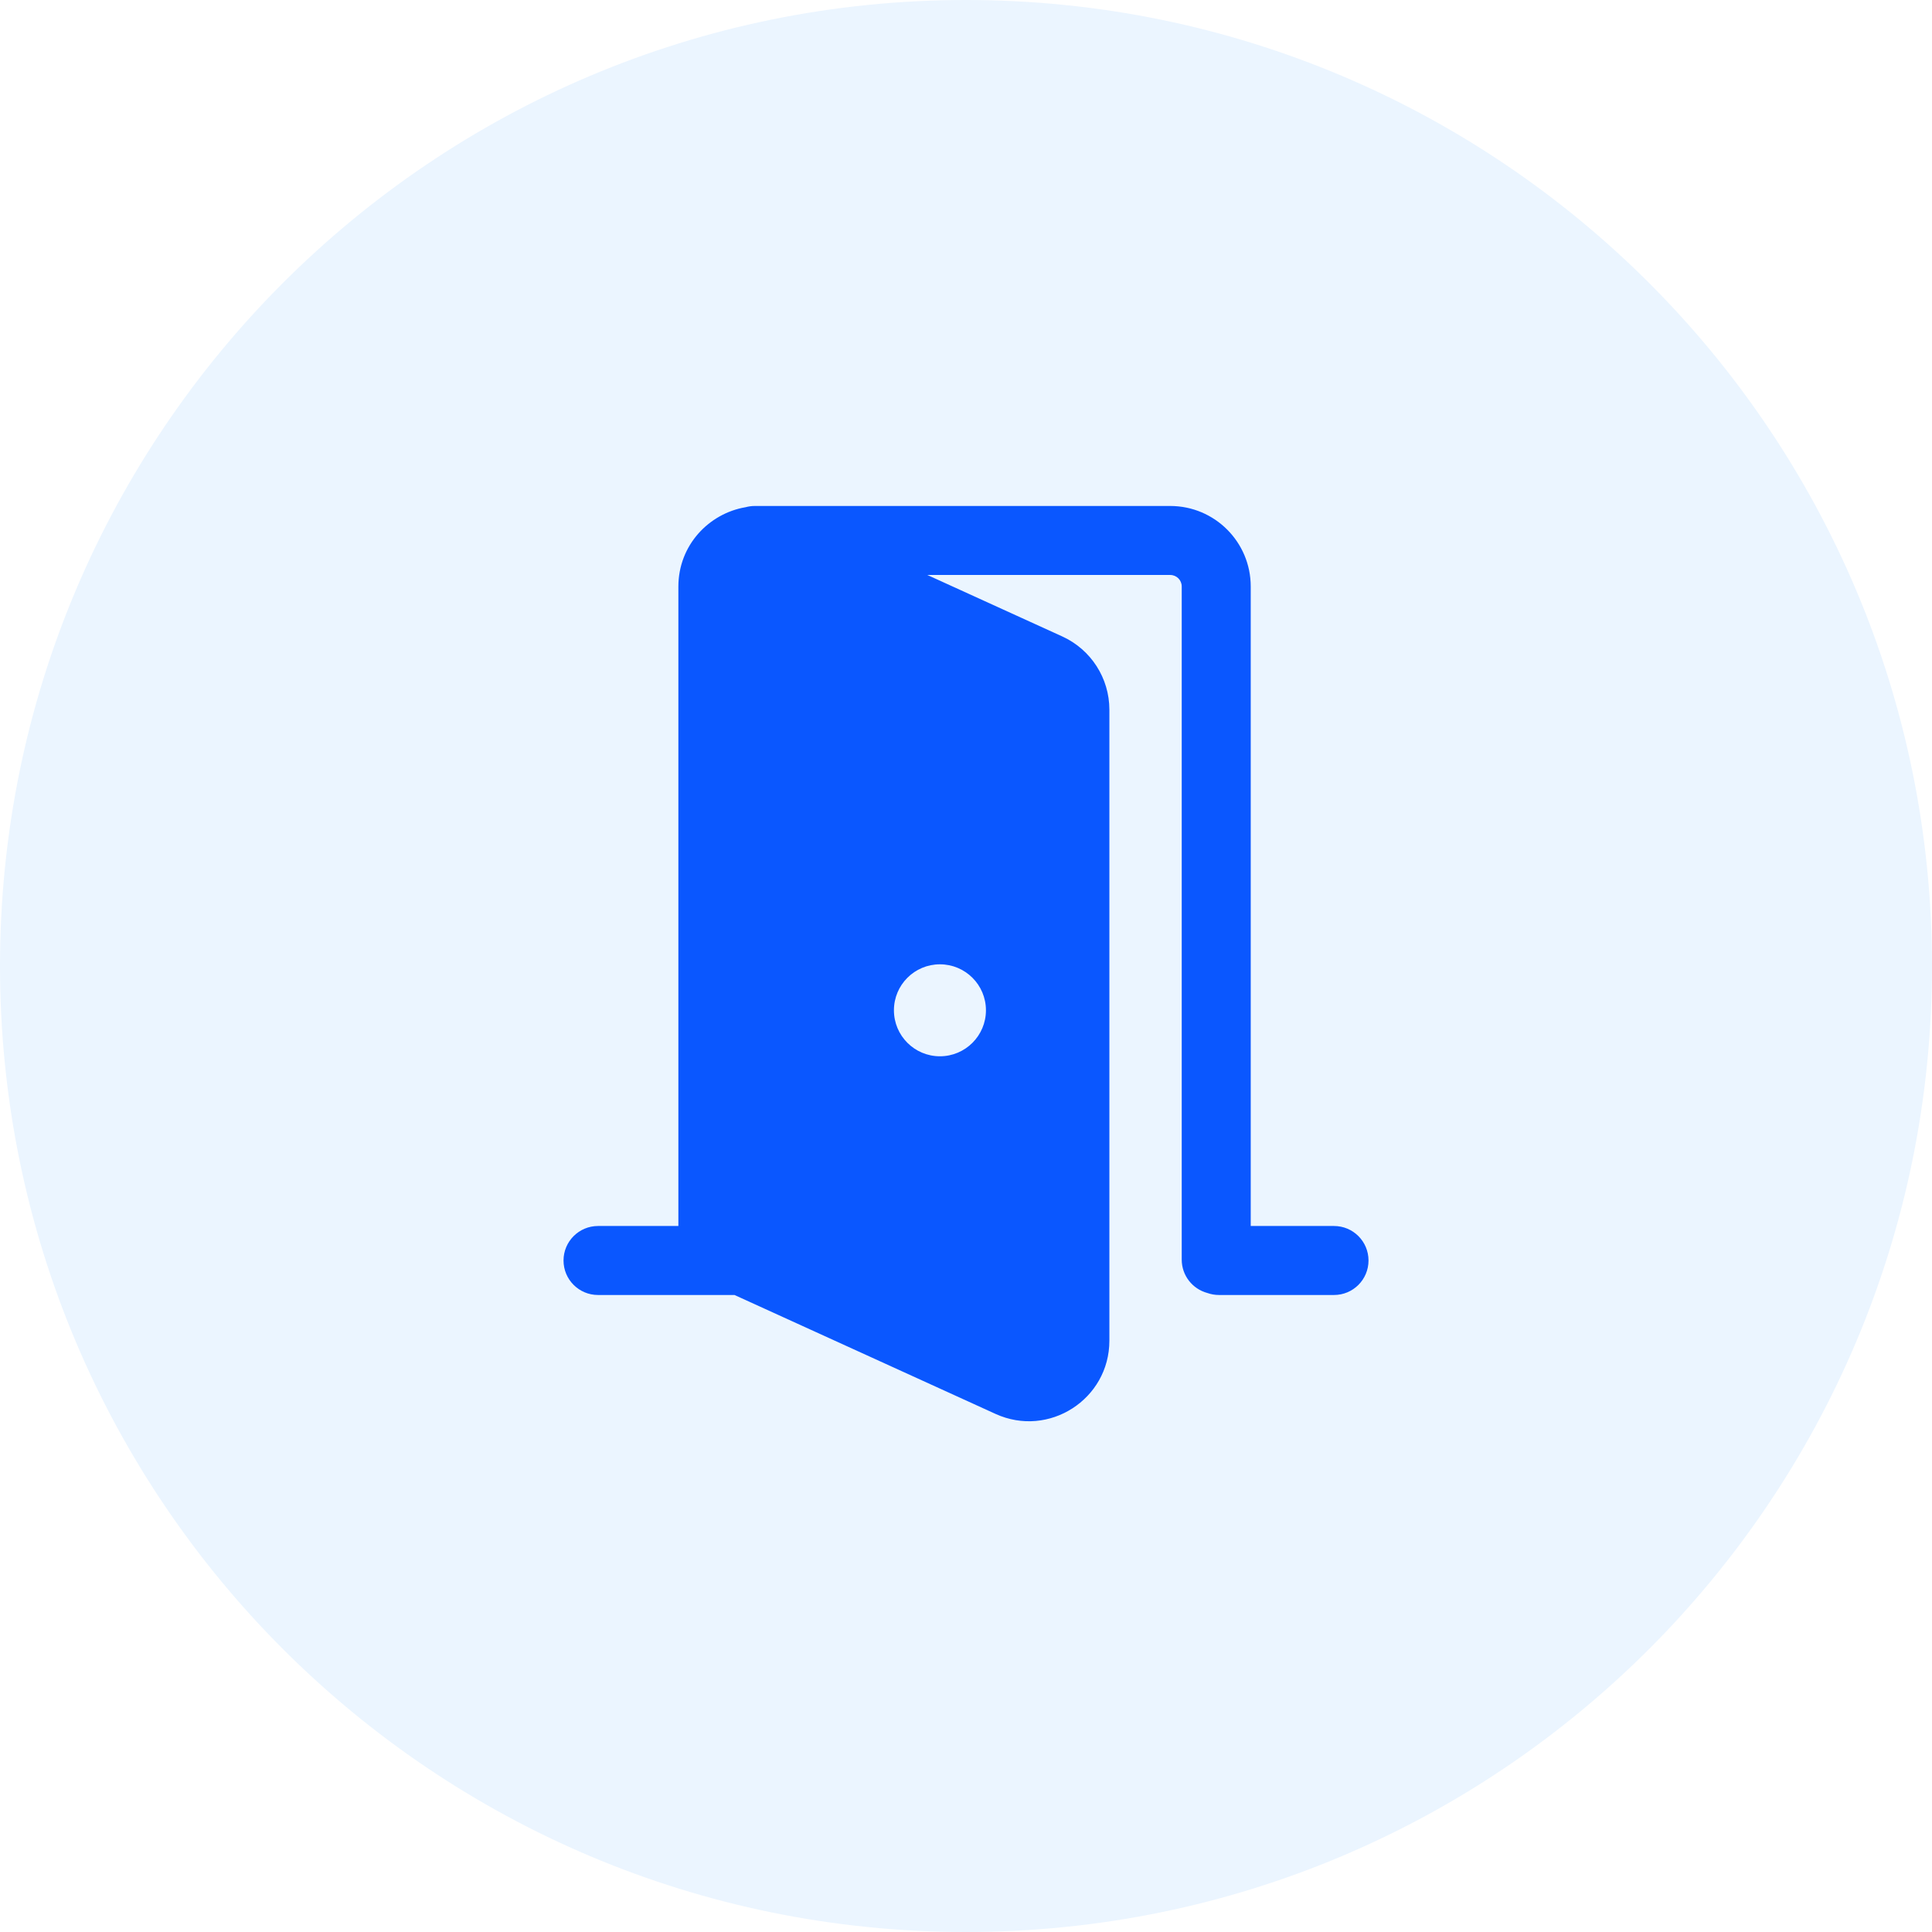
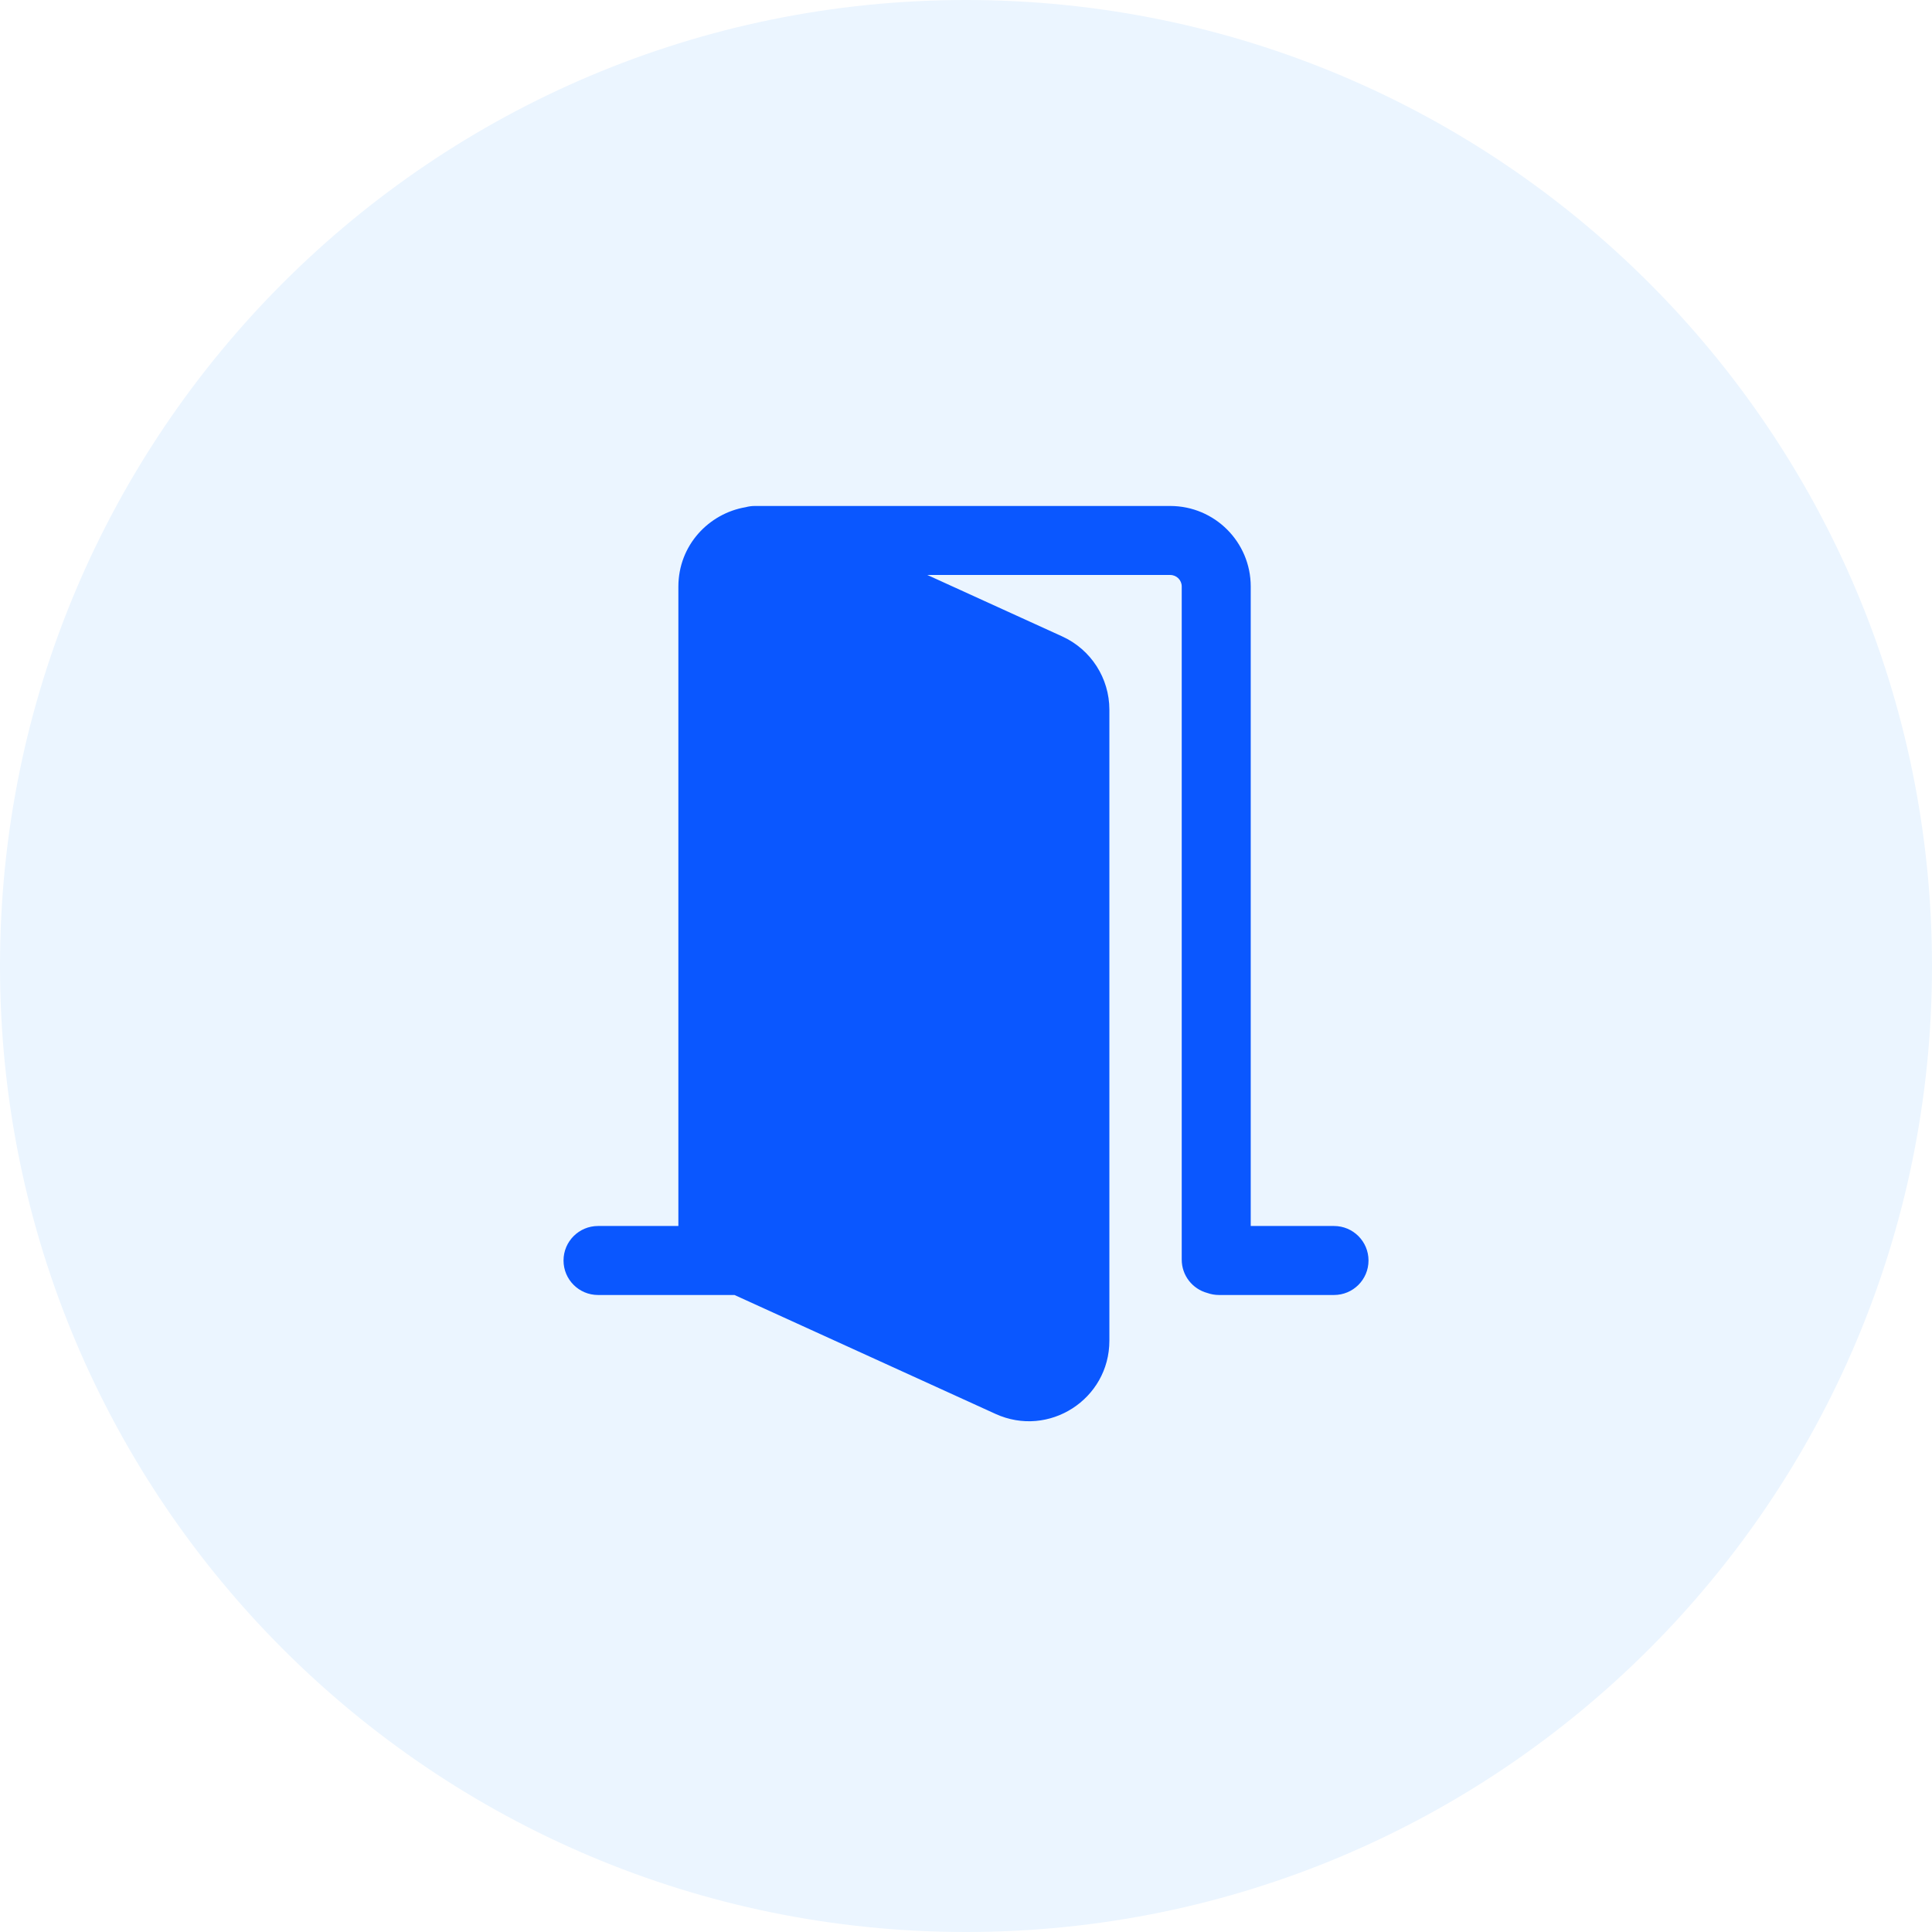
<svg xmlns="http://www.w3.org/2000/svg" width="56" height="56" viewBox="0 0 56 56" fill="none">
  <rect width="56" height="56" rx="28" fill="#EBF5FF" />
-   <path fill-rule="evenodd" clip-rule="evenodd" d="M30.791 18.448L26.88 16.666H33.919C34.104 16.666 34.253 16.815 34.253 16.999V36.511C34.253 36.973 34.567 37.362 34.993 37.477C35.099 37.515 35.214 37.536 35.334 37.536H38.667C39.22 37.536 39.667 37.089 39.667 36.536C39.667 35.984 39.22 35.536 38.667 35.536H36.253V16.999C36.253 15.711 35.208 14.666 33.919 14.666H21.879C21.788 14.666 21.699 14.678 21.615 14.701C20.549 14.881 19.663 15.8 19.663 17.005V35.536H17.334C16.782 35.536 16.334 35.984 16.334 36.536C16.334 37.089 16.782 37.536 17.334 37.536H21.29L28.856 40.983C30.401 41.687 32.156 40.558 32.156 38.86V20.571C32.156 19.657 31.622 18.827 30.791 18.448ZM27.244 30.617C27.98 30.617 28.578 30.02 28.578 29.284C28.578 28.547 27.98 27.951 27.244 27.951C26.508 27.951 25.911 28.547 25.911 29.284C25.911 30.02 26.508 30.617 27.244 30.617Z" fill="#0A57FF" />
+   <path fillRule="evenodd" clipRule="evenodd" d="M30.791 18.448L26.88 16.666H33.919C34.104 16.666 34.253 16.815 34.253 16.999V36.511C34.253 36.973 34.567 37.362 34.993 37.477C35.099 37.515 35.214 37.536 35.334 37.536H38.667C39.22 37.536 39.667 37.089 39.667 36.536C39.667 35.984 39.22 35.536 38.667 35.536H36.253V16.999C36.253 15.711 35.208 14.666 33.919 14.666H21.879C21.788 14.666 21.699 14.678 21.615 14.701C20.549 14.881 19.663 15.8 19.663 17.005V35.536H17.334C16.782 35.536 16.334 35.984 16.334 36.536C16.334 37.089 16.782 37.536 17.334 37.536H21.29L28.856 40.983C30.401 41.687 32.156 40.558 32.156 38.86V20.571C32.156 19.657 31.622 18.827 30.791 18.448ZM27.244 30.617C27.98 30.617 28.578 30.02 28.578 29.284C28.578 28.547 27.98 27.951 27.244 27.951C26.508 27.951 25.911 28.547 25.911 29.284C25.911 30.02 26.508 30.617 27.244 30.617Z" fill="#0A57FF" />
</svg>
